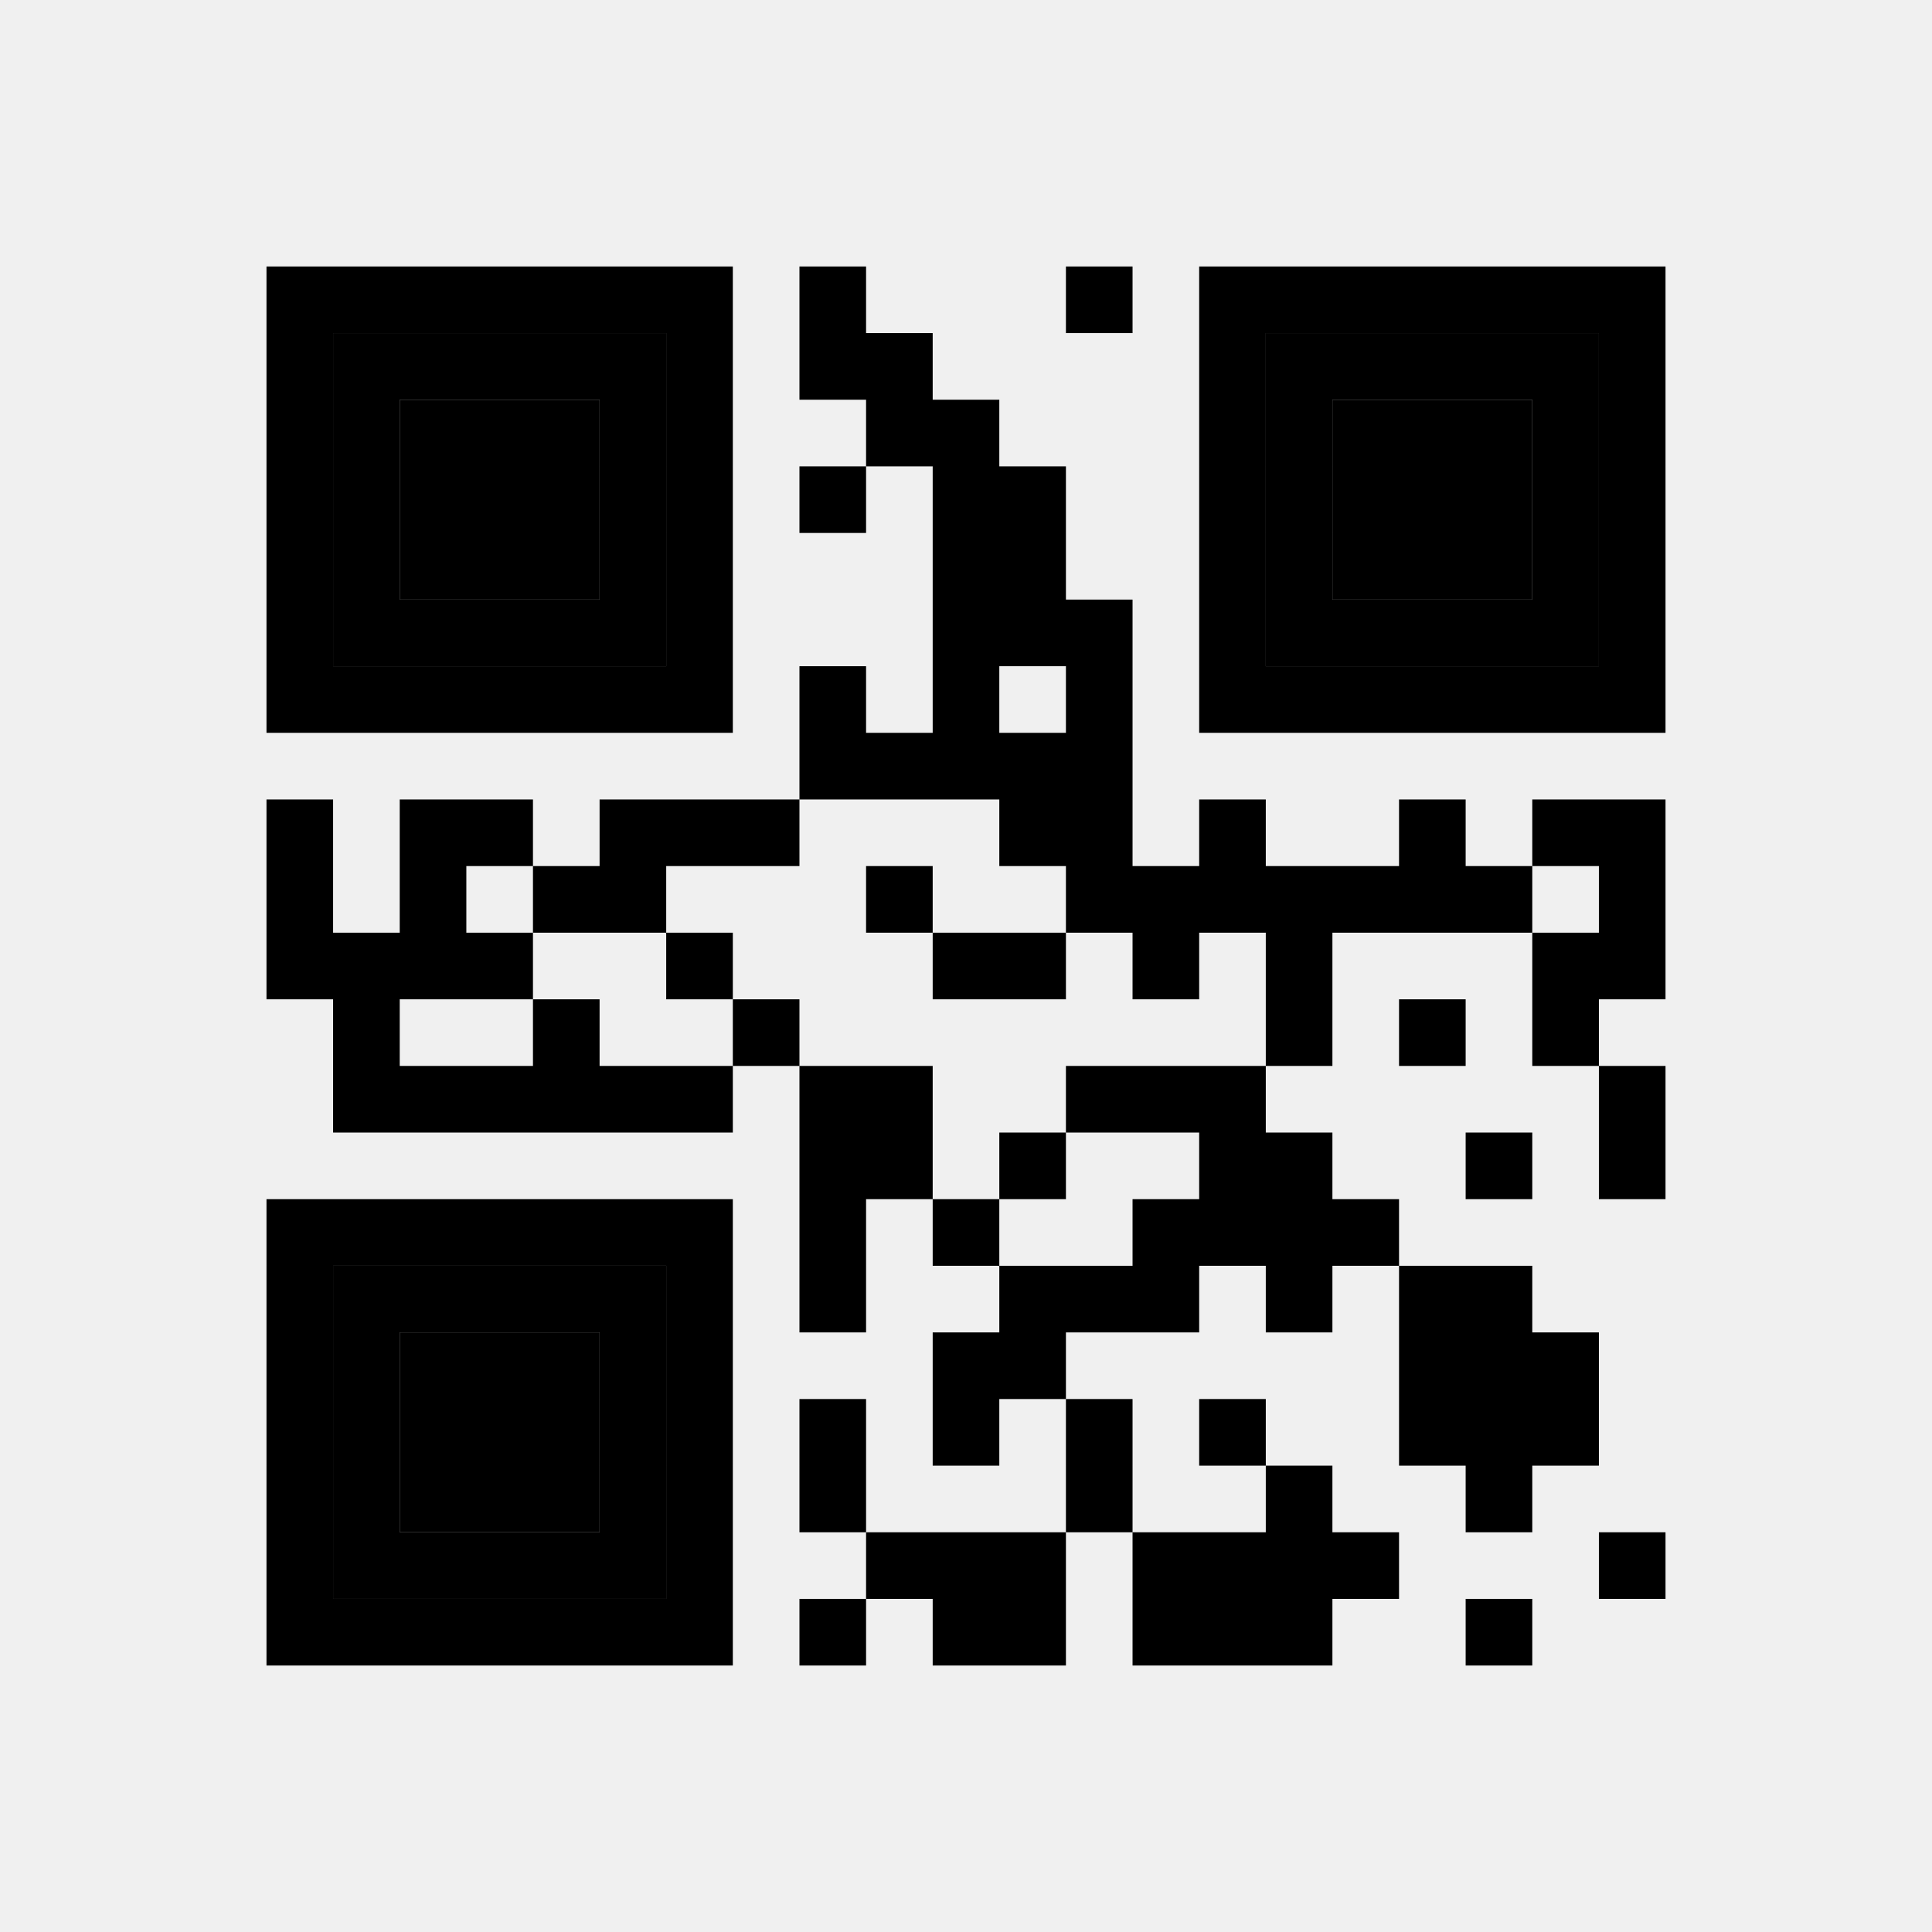
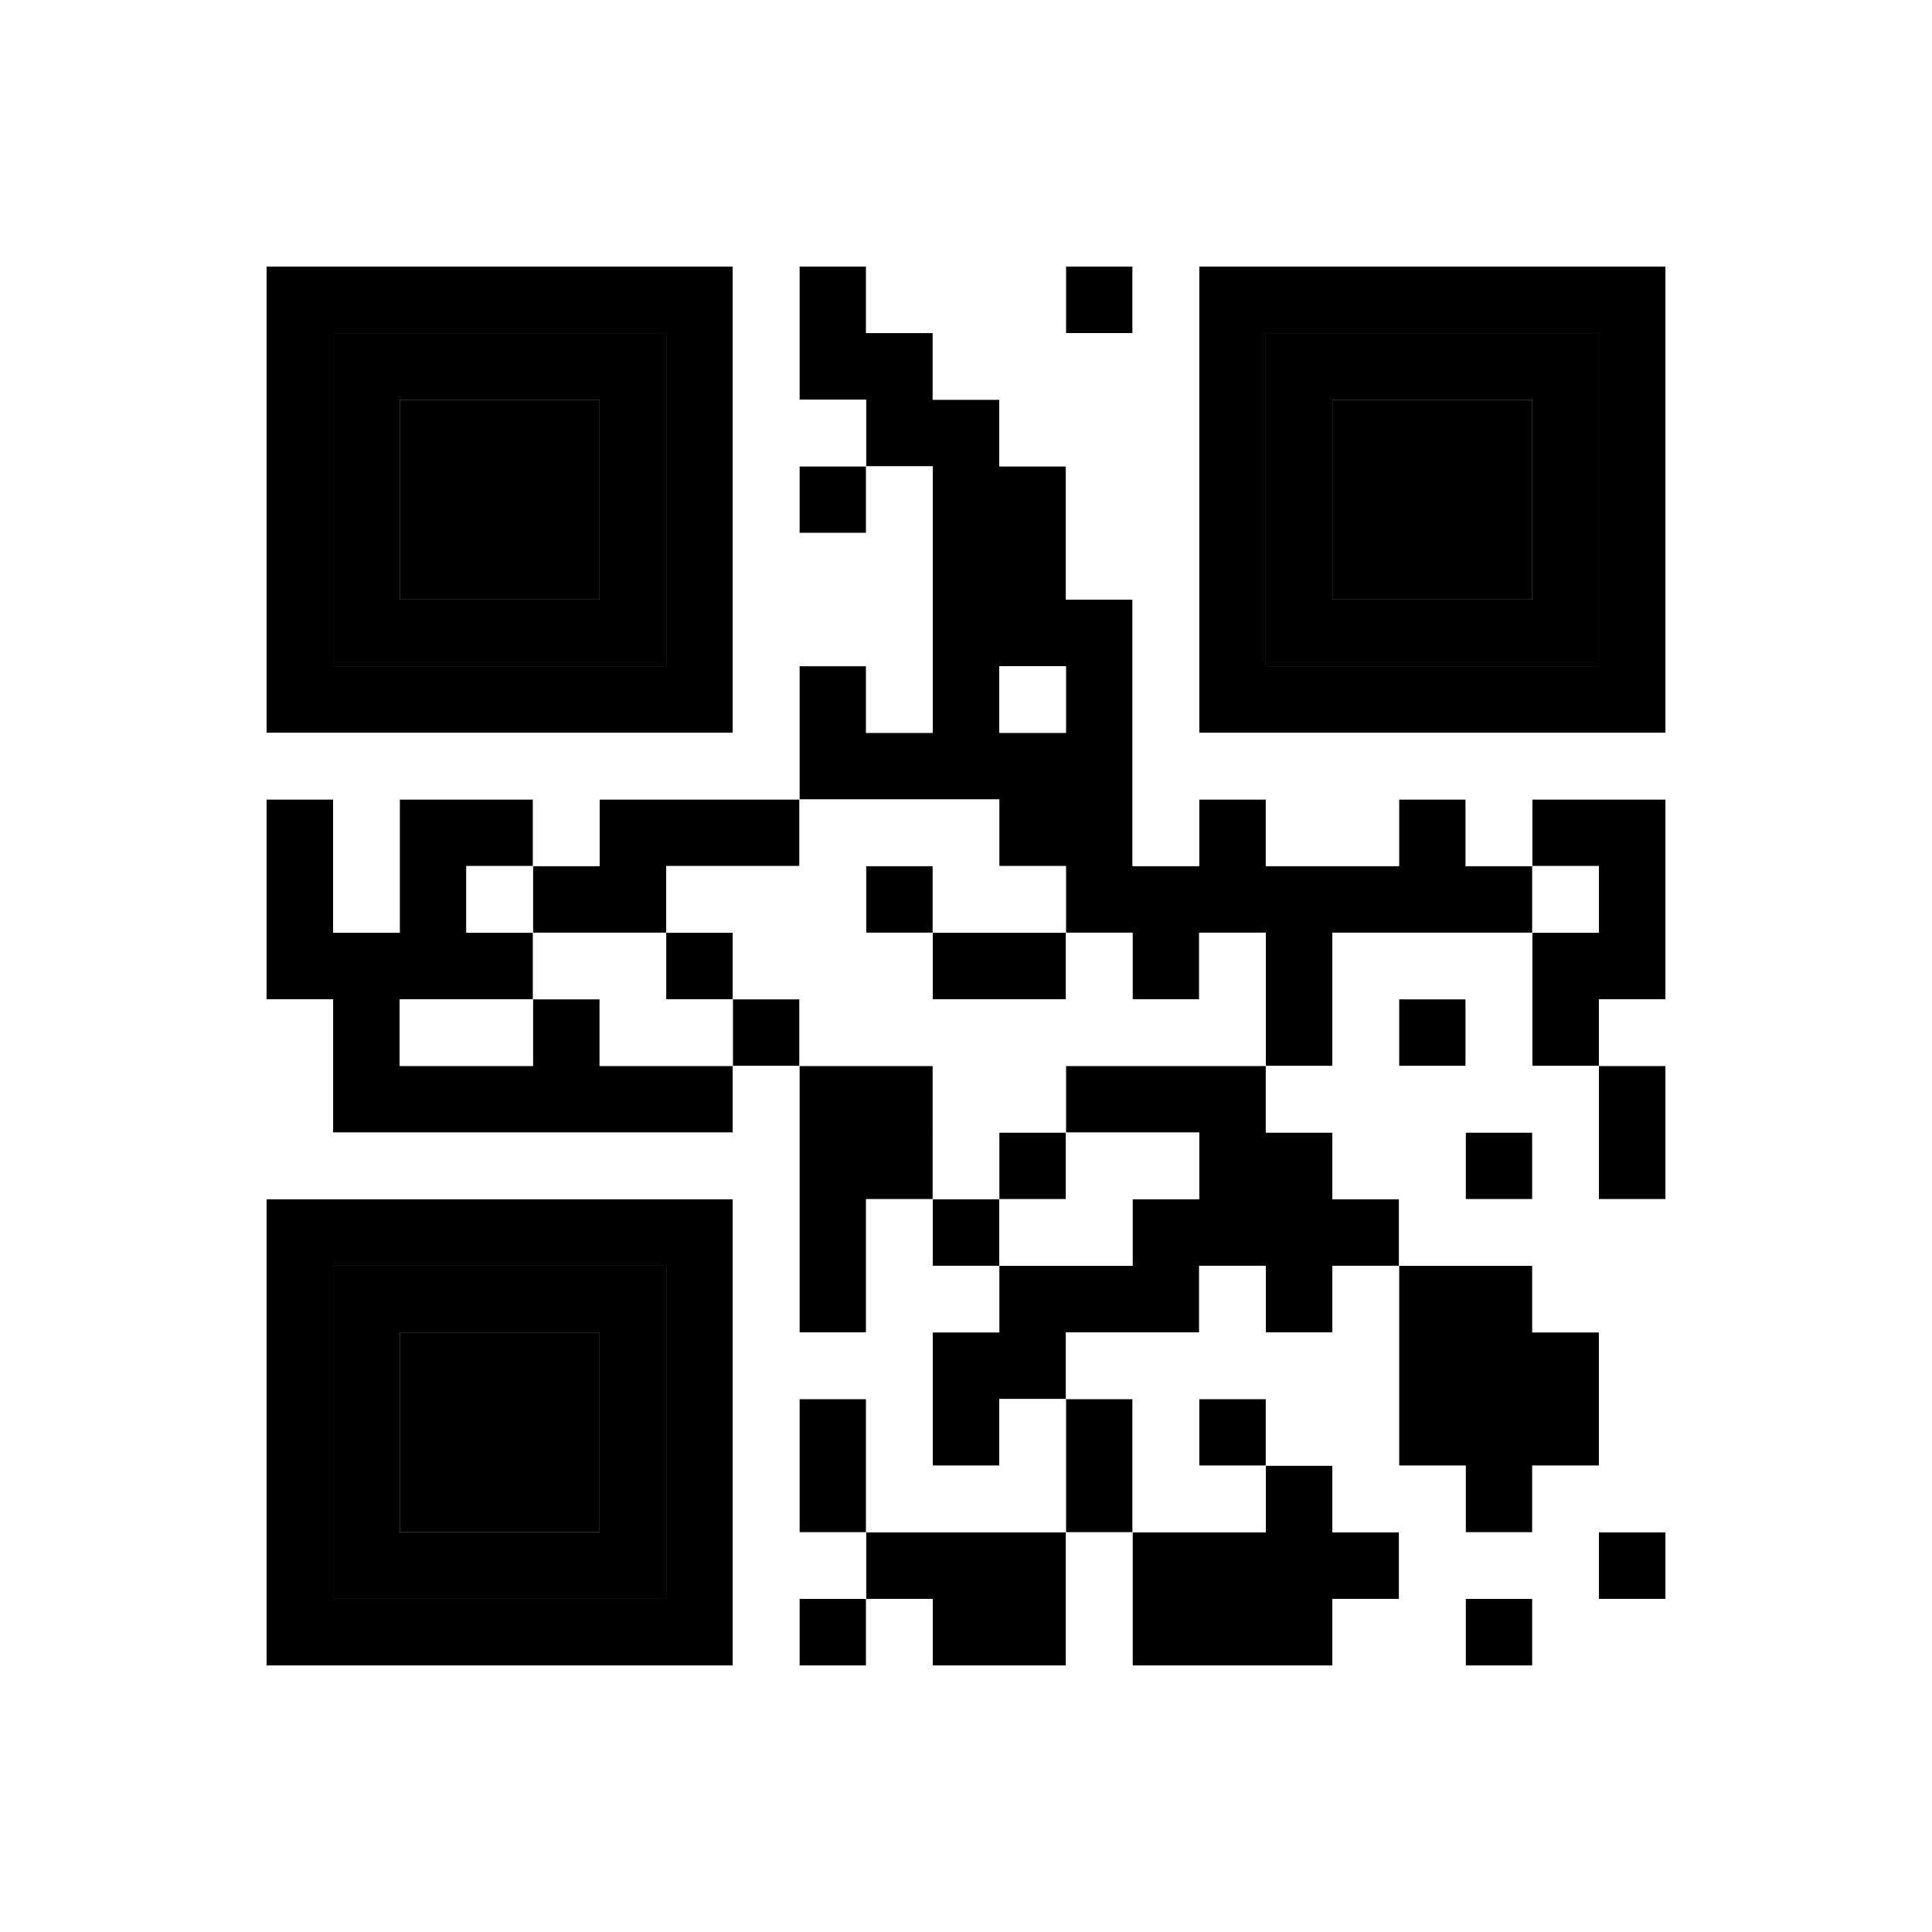
<svg width="52.2mm" height="52.2mm" viewBox="0 0 52.2 52.2" class="segno">
  <g transform="scale(1.8)">
    <path class="qrline" stroke="#000" d="M5 5.5h5m9 0h5m-19 1h1m3 0h1m9 0h1m3 0h1m-19 1h1m3 0h1m9 0h1m3 0h1m-19 1h1m3 0h1m9 0h1m3 0h1m-19 1h5m9 0h5m-19 10h5m-5 1h1m3 0h1m-5 1h1m3 0h1m-5 1h1m3 0h1m-5 1h5" />
    <path class="qrline" stroke="#000" d="M4 4.5h7m1 0h1m3 0h1m1 0h7m-21 1h1m5 0h1m1 0h2m4 0h1m5 0h1m-21 1h1m1 0h3m1 0h1m2 0h2m3 0h1m1 0h3m1 0h1m-21 1h1m1 0h3m1 0h1m1 0h1m1 0h2m2 0h1m1 0h3m1 0h1m-21 1h1m1 0h3m1 0h1m3 0h2m2 0h1m1 0h3m1 0h1m-21 1h1m5 0h1m3 0h3m1 0h1m5 0h1m-21 1h7m1 0h1m1 0h1m1 0h1m1 0h7m-13 1h5m-13 1h1m1 0h2m1 0h3m3 0h2m1 0h1m2 0h1m1 0h2m-21 1h1m1 0h1m1 0h2m3 0h1m2 0h7m1 0h1m-21 1h4m2 0h1m3 0h2m1 0h1m1 0h1m3 0h2m-20 1h1m2 0h1m2 0h1m7 0h1m1 0h1m1 0h1m-19 1h6m1 0h2m2 0h3m5 0h1m-13 1h2m1 0h1m2 0h2m2 0h1m1 0h1m-21 1h7m1 0h1m1 0h1m2 0h4m-17 1h1m5 0h1m1 0h1m2 0h3m1 0h1m1 0h2m-19 1h1m1 0h3m1 0h1m3 0h2m5 0h3m-20 1h1m1 0h3m1 0h1m1 0h1m1 0h1m1 0h1m1 0h1m2 0h3m-20 1h1m1 0h3m1 0h1m1 0h1m3 0h1m2 0h1m2 0h1m-19 1h1m5 0h1m2 0h3m1 0h4m3 0h1m-21 1h7m1 0h1m1 0h2m1 0h3m2 0h1" />
+     <path class="qrline" stroke="#fff" d="M0 0.5h29m-29 1h29m-29 1h29m-29 1h29m-29 1h4m7 0h1m1 0h3m1 0h1m7 0h4m-29 1h4m7 0h1m2 0h4m7 0h4m-29 1h4m7 0h2m2 0h3m7 0h4m-29 1h4m7 0h1m1 0h1m2 0h2m7 0h4m-29 1h4m7 0h3m2 0h2m7 0h4m-29 1h4m7 0h3m3 0h1m7 0h4m-29 1h4m7 0h1m1 0h1m1 0h1m1 0h1m7 0h4m-29 1h12m5 0h12m-29 1h4m1 0h1m2 0h1m3 0h3m2 0h1m1 0h2m1 0h1m2 0h4m-29 1h4m1 0h1m1 0h1m2 0h3m1 0h2m7 0h1m1 0h4m-29 1h4m4 0h2m1 0h3m2 0h1m1 0h1m1 0h3m2 0h4m-29 1h5m1 0h2m1 0h2m1 0h7m1 0h1m1 0h1m1 0h5m-29 1h5m6 0h1m2 0h2m3 0h5m1 0h4m-29 1h12m2 0h1m1 0h2m2 0h2m1 0h1m1 0h4m-29 1h4m7 0h1m1 0h1m1 0h2m4 0h8m-29 1h4m7 0h1m1 0h2m3 0h1m1 0h1m2 0h6m-29 1h4m7 0h3m2 0h5m3 0h5m-29 1h4m7 0h1m1 0h1m1 0h1m1 0h1m1 0h2m3 0h5m-29 1h4m7 0h1m1 0h3m1 0h2m1 0h2m1 0h6m-29 1h4m7 0h2m3 0h1m4 0h3m1 0h4m-29 1h4m7 0h1m1 0h1m2 0h1m3 0h2m1 0h6m-29 1h29m-29 1h29m-29 1h29m-29 1h29" />
  </g>
</svg>
